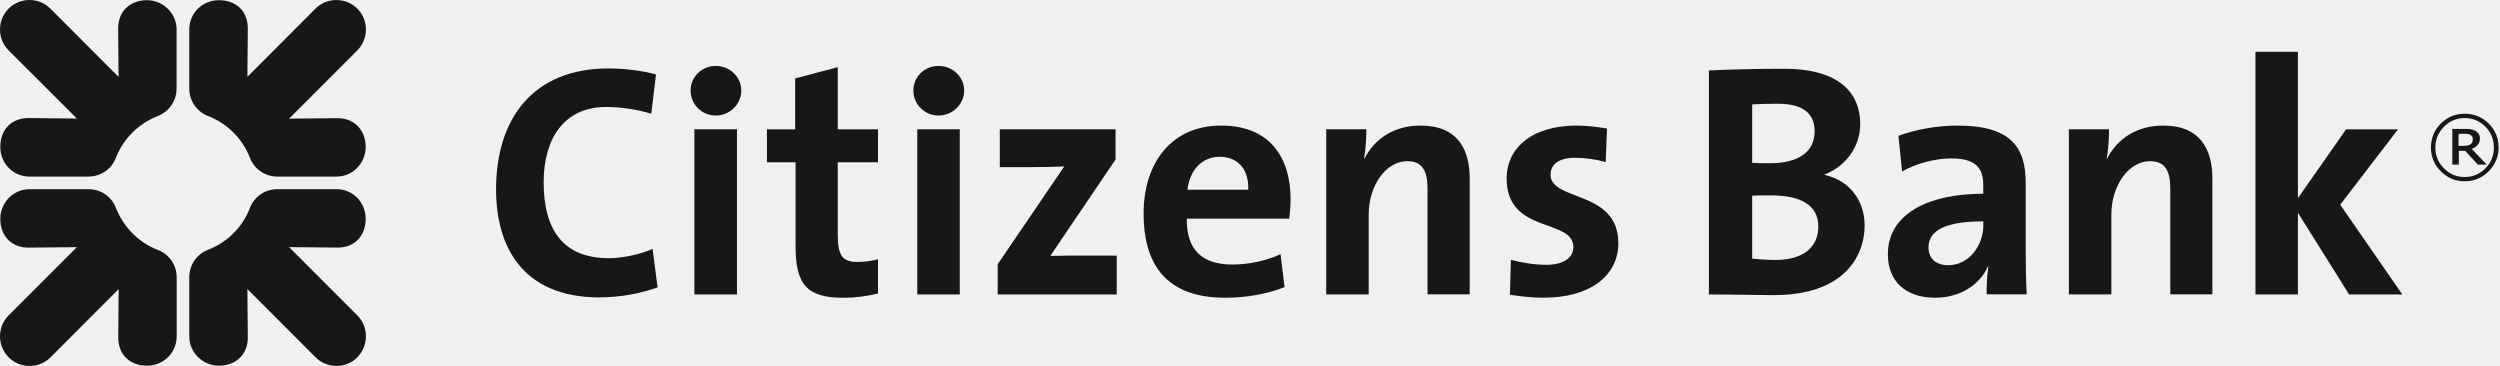
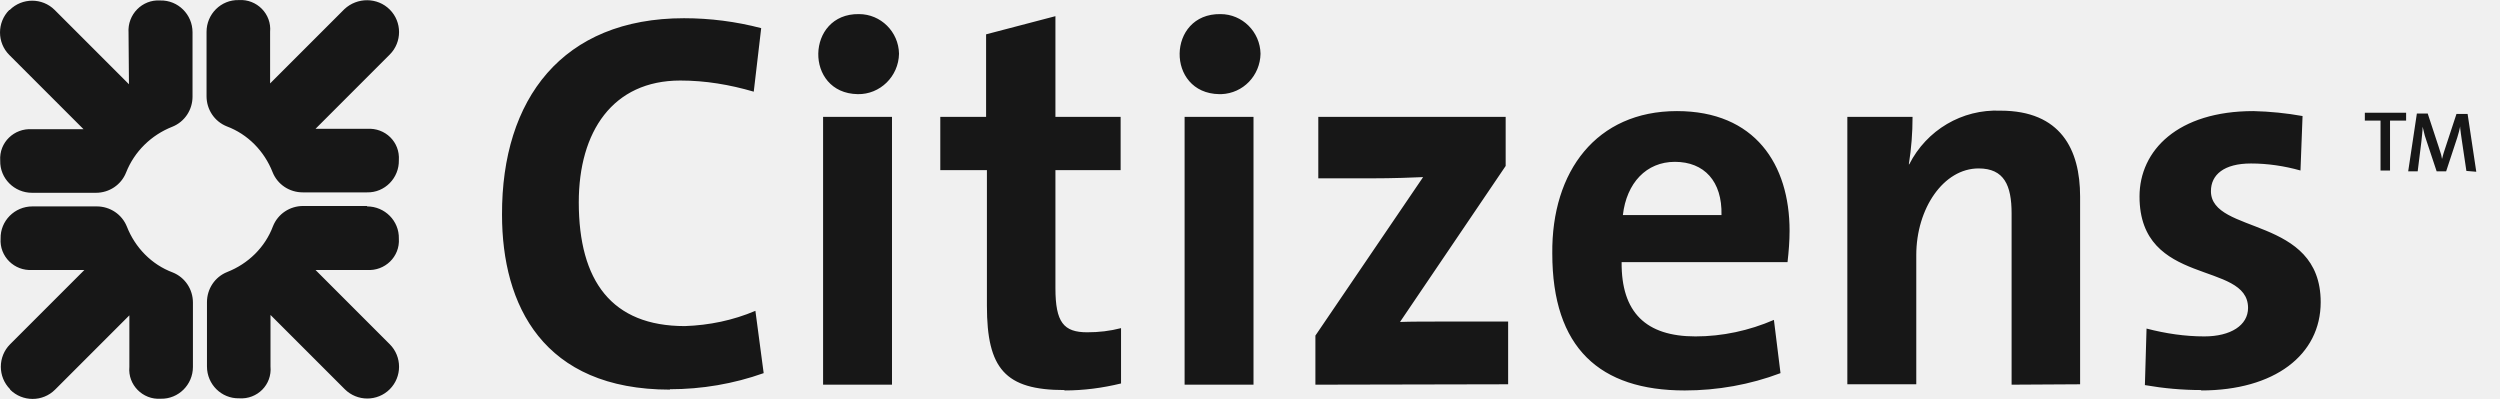
- <svg xmlns="http://www.w3.org/2000/svg" width="123" height="18" viewBox="0 0 123 18" fill="none">
-   <g clip-path="url(#clip0_6109_65756)">
-     <path d="M122.284 8.283C121.997 8.569 121.661 8.708 121.261 8.708C120.861 8.708 120.525 8.569 120.244 8.283C119.962 8.001 119.819 7.656 119.819 7.26C119.819 6.865 119.962 6.519 120.244 6.233C120.53 5.951 120.866 5.808 121.261 5.808C121.656 5.808 121.997 5.951 122.284 6.233C122.56 6.519 122.699 6.865 122.699 7.26C122.699 7.656 122.56 7.996 122.284 8.283ZM122.442 6.075C122.111 5.754 121.726 5.596 121.266 5.596C120.807 5.596 120.417 5.754 120.091 6.075C119.765 6.406 119.602 6.796 119.602 7.255C119.602 7.715 119.765 8.105 120.091 8.431C120.417 8.752 120.802 8.92 121.266 8.92C121.731 8.92 122.116 8.752 122.442 8.431C122.763 8.105 122.931 7.715 122.931 7.255C122.931 6.796 122.768 6.401 122.442 6.075ZM121.602 7.33C121.726 7.28 121.829 7.216 121.898 7.132C121.973 7.048 122.012 6.954 122.012 6.826C122.012 6.727 121.992 6.653 121.958 6.589C121.918 6.529 121.859 6.475 121.78 6.431C121.706 6.391 121.627 6.366 121.553 6.356C121.474 6.351 121.37 6.342 121.256 6.342H120.654V8.1H120.975V7.418H121.281L121.913 8.1H122.348L121.612 7.33H121.602ZM121.642 6.989C121.622 7.028 121.597 7.058 121.553 7.092C121.513 7.122 121.464 7.147 121.405 7.157C121.35 7.171 121.281 7.176 121.202 7.176H120.96V6.584H121.246C121.316 6.584 121.37 6.584 121.414 6.594C121.459 6.603 121.503 6.613 121.543 6.638C121.582 6.663 121.617 6.687 121.637 6.727C121.652 6.761 121.661 6.801 121.661 6.85C121.661 6.91 121.652 6.959 121.637 6.994" fill="#171717" />
-     <path d="M29.509 14.634C25.651 14.634 24.406 12.066 24.406 9.319C24.406 5.822 26.239 3.367 29.934 3.367C30.719 3.367 31.554 3.466 32.275 3.664L32.043 5.595C31.322 5.383 30.571 5.264 29.82 5.264C27.76 5.264 26.748 6.815 26.748 8.959C26.748 11.36 27.745 12.703 29.963 12.703C30.64 12.703 31.534 12.505 32.107 12.244L32.354 14.14C31.534 14.432 30.541 14.63 29.509 14.63" fill="#171717" />
-     <path d="M35.216 5.684C34.525 5.684 33.977 5.131 33.977 4.454C33.977 3.778 34.525 3.244 35.216 3.244C35.908 3.244 36.471 3.783 36.471 4.454C36.471 5.126 35.908 5.684 35.216 5.684ZM34.164 6.361H36.259V14.487H34.164V6.361Z" fill="#171717" />
-     <path d="M41.493 14.651C39.695 14.651 39.142 13.999 39.142 12.107V7.983H37.734V6.362H39.122V3.858L41.217 3.305V6.362H43.198V7.983H41.217V11.544C41.217 12.591 41.464 12.888 42.185 12.888C42.526 12.888 42.901 12.838 43.198 12.754V14.439C42.674 14.572 42.071 14.651 41.498 14.651" fill="#171717" />
-     <path d="M46.177 5.684C45.486 5.684 44.938 5.131 44.938 4.454C44.938 3.778 45.486 3.244 46.177 3.244C46.869 3.244 47.437 3.783 47.437 4.454C47.437 5.126 46.869 5.684 46.177 5.684ZM45.13 6.361H47.22V14.487H45.13V6.361Z" fill="#171717" />
-     <path d="M49.086 14.487V13L52.361 8.189C52.05 8.204 51.413 8.224 50.627 8.224H49.19V6.361H54.885V7.848L51.674 12.59C52.02 12.575 52.919 12.575 53.522 12.575H54.944V14.487H49.086Z" fill="#171717" />
-     <path d="M63.428 10.757H58.39C58.37 12.278 59.126 13.014 60.632 13.014C61.432 13.014 62.297 12.836 63.003 12.505L63.201 14.126C62.331 14.471 61.304 14.649 60.286 14.649C57.703 14.649 56.266 13.36 56.266 10.5C56.266 8.01 57.639 6.178 60.079 6.178C62.519 6.178 63.497 7.798 63.497 9.808C63.497 10.085 63.477 10.411 63.428 10.752M60.01 7.714C59.145 7.714 58.538 8.351 58.424 9.334H61.413C61.452 8.317 60.894 7.714 60.01 7.714Z" fill="#171717" />
-     <path d="M70.234 14.486V9.285C70.234 8.44 70.002 7.931 69.236 7.931C68.174 7.931 67.34 9.142 67.34 10.559V14.486H65.25V6.361H67.226C67.226 6.736 67.196 7.373 67.112 7.798L67.127 7.813C67.616 6.845 68.564 6.178 69.888 6.178C71.721 6.178 72.309 7.353 72.309 8.776V14.481H70.234V14.486Z" fill="#171717" />
-     <path d="M75.987 14.649C75.399 14.649 74.812 14.585 74.288 14.501L74.337 12.782C74.846 12.915 75.469 13.029 76.086 13.029C76.886 13.029 77.41 12.703 77.41 12.16C77.41 10.722 74.125 11.537 74.125 8.776C74.125 7.353 75.286 6.178 77.578 6.178C78.052 6.178 78.576 6.242 79.065 6.321L79 7.976C78.546 7.842 78.007 7.763 77.499 7.763C76.684 7.763 76.289 8.089 76.289 8.598C76.289 9.917 79.623 9.334 79.623 11.962C79.623 13.567 78.22 14.644 75.992 14.644" fill="#171717" />
-     <path d="M87.299 14.522C86.632 14.522 85.466 14.487 84.078 14.487V3.467C85.012 3.417 86.449 3.383 87.808 3.383C90.193 3.383 91.522 4.346 91.522 6.114C91.522 7.211 90.821 8.174 89.773 8.584V8.609C91.082 8.89 91.74 9.972 91.74 11.079C91.74 12.684 90.643 14.517 87.309 14.517M87.452 5.102C87.012 5.102 86.582 5.117 86.207 5.136V8.011C86.469 8.031 86.731 8.031 87.072 8.031C88.529 8.031 89.28 7.443 89.28 6.46C89.28 5.645 88.79 5.102 87.452 5.102ZM87.141 9.612C86.973 9.612 86.434 9.612 86.207 9.631V12.724C86.469 12.753 86.879 12.788 87.368 12.788C88.756 12.788 89.462 12.136 89.462 11.138C89.462 10.056 88.529 9.612 87.141 9.612Z" fill="#171717" />
-     <path d="M97.743 14.486C97.743 14.017 97.763 13.543 97.827 13.113L97.808 13.098C97.417 14.017 96.42 14.649 95.209 14.649C93.732 14.649 92.883 13.819 92.883 12.505C92.883 10.559 94.814 9.532 97.576 9.532V9.087C97.576 8.233 97.165 7.793 95.985 7.793C95.254 7.793 94.271 8.035 93.584 8.435L93.401 6.682C94.216 6.385 95.264 6.178 96.311 6.178C98.929 6.178 99.665 7.24 99.665 9.003V12.387C99.665 13.039 99.68 13.809 99.714 14.481H97.734L97.743 14.486ZM97.58 10.89C95.372 10.89 94.883 11.527 94.883 12.179C94.883 12.708 95.244 13.049 95.847 13.049C96.879 13.049 97.58 12.071 97.58 11.088V10.895V10.89Z" fill="#171717" />
-     <path d="M106.778 14.486V9.285C106.778 8.44 106.551 7.931 105.78 7.931C104.718 7.931 103.879 9.142 103.879 10.559V14.486H101.789V6.361H103.765C103.765 6.736 103.735 7.373 103.651 7.798L103.666 7.813C104.155 6.845 105.108 6.178 106.427 6.178C108.26 6.178 108.848 7.353 108.848 8.776V14.481H106.768L106.778 14.486Z" fill="#171717" />
-     <path d="M115.577 14.488L113.058 10.467V14.488H110.969V2.549H113.058V9.746L115.429 6.362H117.983L115.138 10.072L118.195 14.488H115.577Z" fill="#171717" />
-     <path d="M17.586 17.581C17.023 18.139 16.099 18.149 15.527 17.581L12.172 14.222L12.192 16.553C12.217 17.467 11.575 17.991 10.775 17.991C9.974 17.991 9.312 17.348 9.312 16.553V13.649C9.312 13.011 9.703 12.498 10.221 12.295C11.19 11.92 11.935 11.179 12.301 10.22C12.494 9.707 13.012 9.307 13.654 9.307H16.554C17.354 9.307 17.991 9.949 17.991 10.769C17.991 11.589 17.463 12.206 16.554 12.181L14.223 12.157L17.581 15.516C18.149 16.084 18.14 17.008 17.581 17.576" fill="#171717" />
-     <path d="M17.581 0.424C18.14 0.982 18.149 1.906 17.581 2.479L14.223 5.838L16.554 5.813C17.463 5.794 17.991 6.431 17.991 7.231C17.991 8.031 17.354 8.688 16.554 8.688H13.654C13.017 8.688 12.504 8.298 12.301 7.774C11.926 6.811 11.175 6.065 10.226 5.705C9.708 5.502 9.312 4.988 9.312 4.351V1.447C9.312 0.651 9.95 0.009 10.775 0.009C11.6 0.009 12.212 0.533 12.192 1.447L12.172 3.778L15.522 0.424C16.095 -0.149 17.018 -0.134 17.581 0.424Z" fill="#171717" />
-     <path d="M0.424 0.424C0.982 -0.134 1.911 -0.149 2.479 0.424L5.833 3.783L5.813 1.452C5.789 0.533 6.431 0.009 7.226 0.009C8.021 0.009 8.688 0.651 8.688 1.447V4.351C8.688 4.988 8.298 5.492 7.774 5.705C6.811 6.08 6.065 6.826 5.695 7.774C5.502 8.293 4.983 8.688 4.346 8.688H1.452C0.651 8.688 0.014 8.051 0.014 7.226C0.014 6.401 0.538 5.789 1.452 5.808L3.783 5.833L0.424 2.479C-0.149 1.906 -0.134 0.982 0.424 0.424Z" fill="#171717" />
-     <path d="M0.424 17.578C-0.134 17.014 -0.149 16.086 0.424 15.518L3.783 12.159L1.452 12.184C0.538 12.208 0.014 11.571 0.014 10.771C0.014 9.97 0.651 9.309 1.452 9.309H4.351C4.993 9.309 5.502 9.699 5.7 10.222C6.08 11.186 6.826 11.937 7.779 12.302C8.293 12.495 8.693 13.013 8.693 13.65V16.555C8.693 17.35 8.051 17.992 7.231 17.992C6.411 17.992 5.794 17.464 5.818 16.555L5.838 14.223L2.484 17.582C1.916 18.151 0.987 18.141 0.429 17.582" fill="#171717" />
+ <svg xmlns="http://www.w3.org/2000/svg" width="94" height="15" viewBox="0 0 94 15" fill="none">
+   <g clip-path="url(#clip0_6113_66249)">
+     <path fill-rule="evenodd" clip-rule="evenodd" d="M3.639 7.761C4.135 7.761 4.585 8.056 4.771 8.521C5.082 9.313 5.702 9.949 6.494 10.244C6.959 10.43 7.254 10.88 7.254 11.376V13.797C7.254 14.464 6.711 15.007 6.044 14.992C5.361 15.038 4.802 14.464 4.864 13.797V11.857L2.071 14.65C1.606 15.116 0.846 15.116 0.38 14.65V14.635C-0.085 14.169 -0.085 13.409 0.38 12.944L3.173 10.151H1.218C0.535 10.197 -0.023 9.639 0.023 8.971C0.008 8.304 0.551 7.761 1.218 7.761H3.639ZM13.802 7.761C14.469 7.761 15.012 8.304 14.997 8.971C15.043 9.654 14.469 10.197 13.802 10.151H11.863L14.655 12.944C15.121 13.409 15.121 14.169 14.655 14.635C14.19 15.1 13.43 15.1 12.964 14.635L10.171 11.842V13.781C10.233 14.464 9.675 15.023 8.992 14.976C8.325 14.992 7.782 14.449 7.782 13.781V11.361C7.782 10.864 8.076 10.414 8.542 10.228C9.333 9.918 9.969 9.297 10.264 8.506C10.45 8.04 10.9 7.745 11.397 7.745H13.802V7.761ZM39.684 0.608V4.394H42.136V6.396H39.684V10.833C39.684 12.121 39.994 12.494 40.879 12.494C41.313 12.494 41.732 12.447 42.151 12.338V14.418C41.453 14.588 40.755 14.681 40.025 14.681V14.666C37.791 14.666 37.108 13.859 37.108 11.501V6.396H35.355V4.394H37.077V1.291L39.684 0.608ZM84.729 4.177C85.35 4.192 85.97 4.254 86.576 4.363L86.498 6.411C85.893 6.24 85.257 6.147 84.636 6.147C83.627 6.147 83.131 6.566 83.131 7.187C83.131 8.832 87.258 8.102 87.258 11.361C87.258 13.347 85.52 14.681 82.758 14.681L82.774 14.666C82.06 14.666 81.362 14.604 80.648 14.48L80.71 12.354C81.424 12.54 82.153 12.649 82.882 12.649C83.876 12.649 84.527 12.23 84.527 11.578C84.527 9.794 80.446 10.802 80.446 7.389C80.446 5.651 81.889 4.177 84.729 4.177ZM63.052 4.177C65.985 4.177 67.288 6.178 67.288 8.676C67.288 9.064 67.257 9.452 67.211 9.856H60.973C60.957 11.749 61.888 12.649 63.75 12.649C64.759 12.649 65.768 12.431 66.699 12.028L66.947 14.03C65.799 14.464 64.573 14.681 63.347 14.681C60.151 14.681 58.366 13.083 58.366 9.53C58.335 6.442 60.026 4.177 63.052 4.177ZM25.719 0.685C26.697 0.685 27.674 0.81 28.621 1.058L28.341 3.447C27.441 3.184 26.526 3.028 25.579 3.028C23.035 3.028 21.762 4.952 21.762 7.606C21.762 10.569 23.003 12.261 25.75 12.261C26.666 12.23 27.565 12.044 28.403 11.687L28.714 14.03C27.581 14.433 26.386 14.635 25.191 14.635V14.65C20.412 14.65 18.876 11.47 18.876 8.071C18.861 3.727 21.142 0.685 25.719 0.685ZM75.217 4.161C77.483 4.161 78.212 5.62 78.212 7.389V14.449L75.636 14.464V8.025C75.636 6.97 75.357 6.333 74.395 6.333C73.076 6.333 72.052 7.839 72.052 9.592V14.449H69.46V4.394H71.912C71.912 4.999 71.866 5.589 71.772 6.178H71.788C72.44 4.89 73.774 4.099 75.217 4.161ZM56.613 4.394V6.24L52.64 12.106C52.982 12.09 53.742 12.09 54.425 12.09H56.706V14.449L49.459 14.464V12.618L53.509 6.659C53.153 6.675 52.423 6.706 51.508 6.706H49.568V4.394H56.613ZM47.132 4.394V14.464H44.541V4.394H47.132ZM33.539 4.394V14.464H30.948V4.394H33.539ZM62.975 6.085C61.904 6.085 61.159 6.877 61.02 8.087H64.728C64.759 6.814 64.076 6.085 62.975 6.085ZM6.028 0.018C6.695 0.003 7.239 0.546 7.239 1.213V3.634C7.239 4.13 6.944 4.58 6.478 4.766C5.687 5.077 5.051 5.697 4.74 6.489C4.554 6.954 4.104 7.249 3.608 7.249H1.203C0.535 7.249 -0.008 6.706 0.008 6.039C-0.039 5.356 0.535 4.813 1.203 4.859H3.142L0.349 2.066C-0.116 1.601 -0.116 0.841 0.349 0.375H0.365C0.83 -0.09 1.59 -0.09 2.056 0.375L4.849 3.168L4.833 1.228C4.787 0.546 5.346 -0.028 6.028 0.018ZM14.655 0.36C15.121 0.825 15.121 1.585 14.655 2.051L11.863 4.844H13.802C14.485 4.797 15.043 5.34 14.997 6.023C15.012 6.69 14.469 7.249 13.802 7.233H11.382C10.885 7.233 10.435 6.939 10.249 6.473C9.938 5.682 9.318 5.046 8.526 4.751C8.061 4.565 7.766 4.115 7.766 3.618V1.197C7.766 0.53 8.309 -0.013 8.976 0.003C9.659 -0.044 10.218 0.53 10.156 1.197V3.137L12.949 0.344C13.43 -0.106 14.19 -0.106 14.655 0.36ZM91.277 4.254L91.696 5.527C91.727 5.62 91.758 5.713 91.789 5.821L91.82 5.977C91.851 5.837 91.898 5.697 91.944 5.558L92.363 4.285H92.782L93.108 6.458L92.736 6.427L92.565 5.278C92.534 5.077 92.518 4.937 92.503 4.813V4.751C92.472 4.89 92.441 5.03 92.394 5.17L91.975 6.442H91.618L91.231 5.278C91.184 5.154 91.153 5.03 91.122 4.89L91.091 4.766C91.091 4.952 91.06 5.123 91.044 5.325L90.905 6.442H90.548L90.874 4.27H91.277V4.254ZM90.47 4.239V4.534H89.865V6.411H89.508V4.534H88.918V4.239H90.47ZM45.891 0.53C46.713 0.53 47.38 1.197 47.396 2.02C47.38 2.842 46.744 3.509 45.922 3.54H45.844C43.827 3.509 43.873 0.499 45.891 0.53ZM32.298 0.53C33.12 0.53 33.788 1.197 33.803 2.02C33.788 2.873 33.089 3.556 32.252 3.54C30.234 3.509 30.296 0.499 32.298 0.53Z" fill="#171717" />
  </g>
  <defs>
-     <clipPath id="clip0_6109_65756">
-       <rect width="122.928" height="18" fill="white" />
+     <clipPath id="clip0_6113_66249">
+       <rect width="93.108" height="15" fill="white" />
    </clipPath>
  </defs>
</svg>
